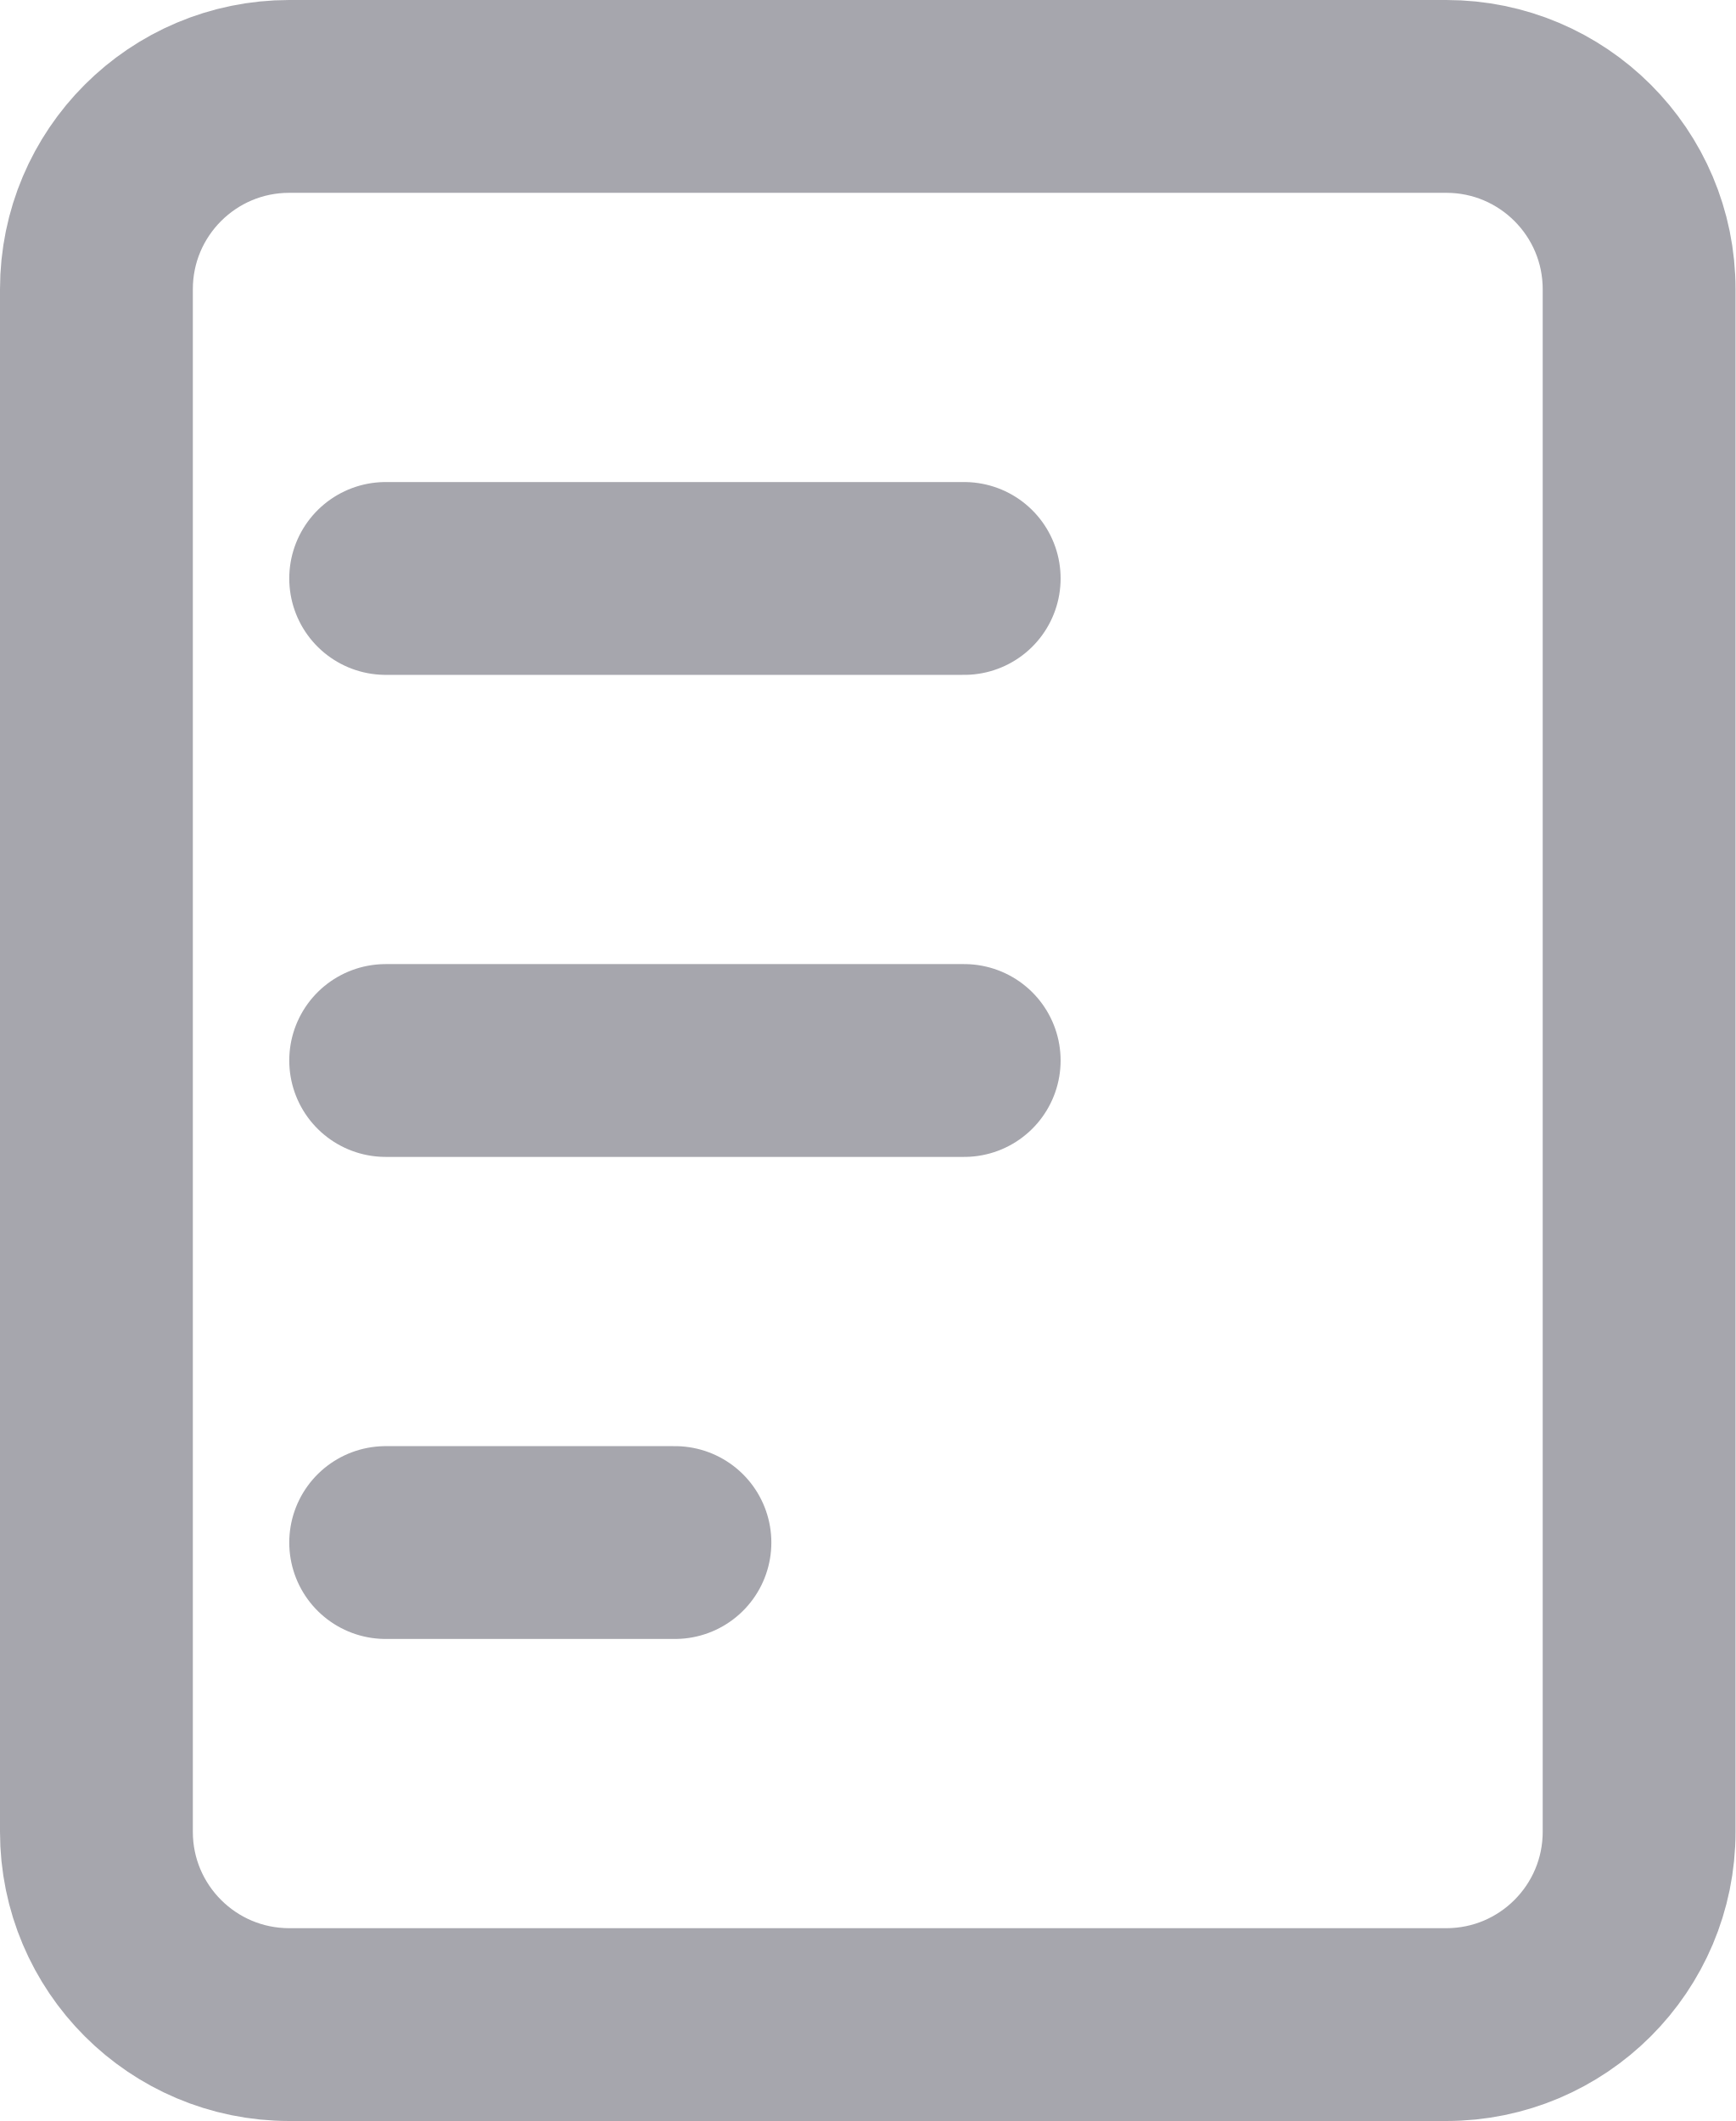
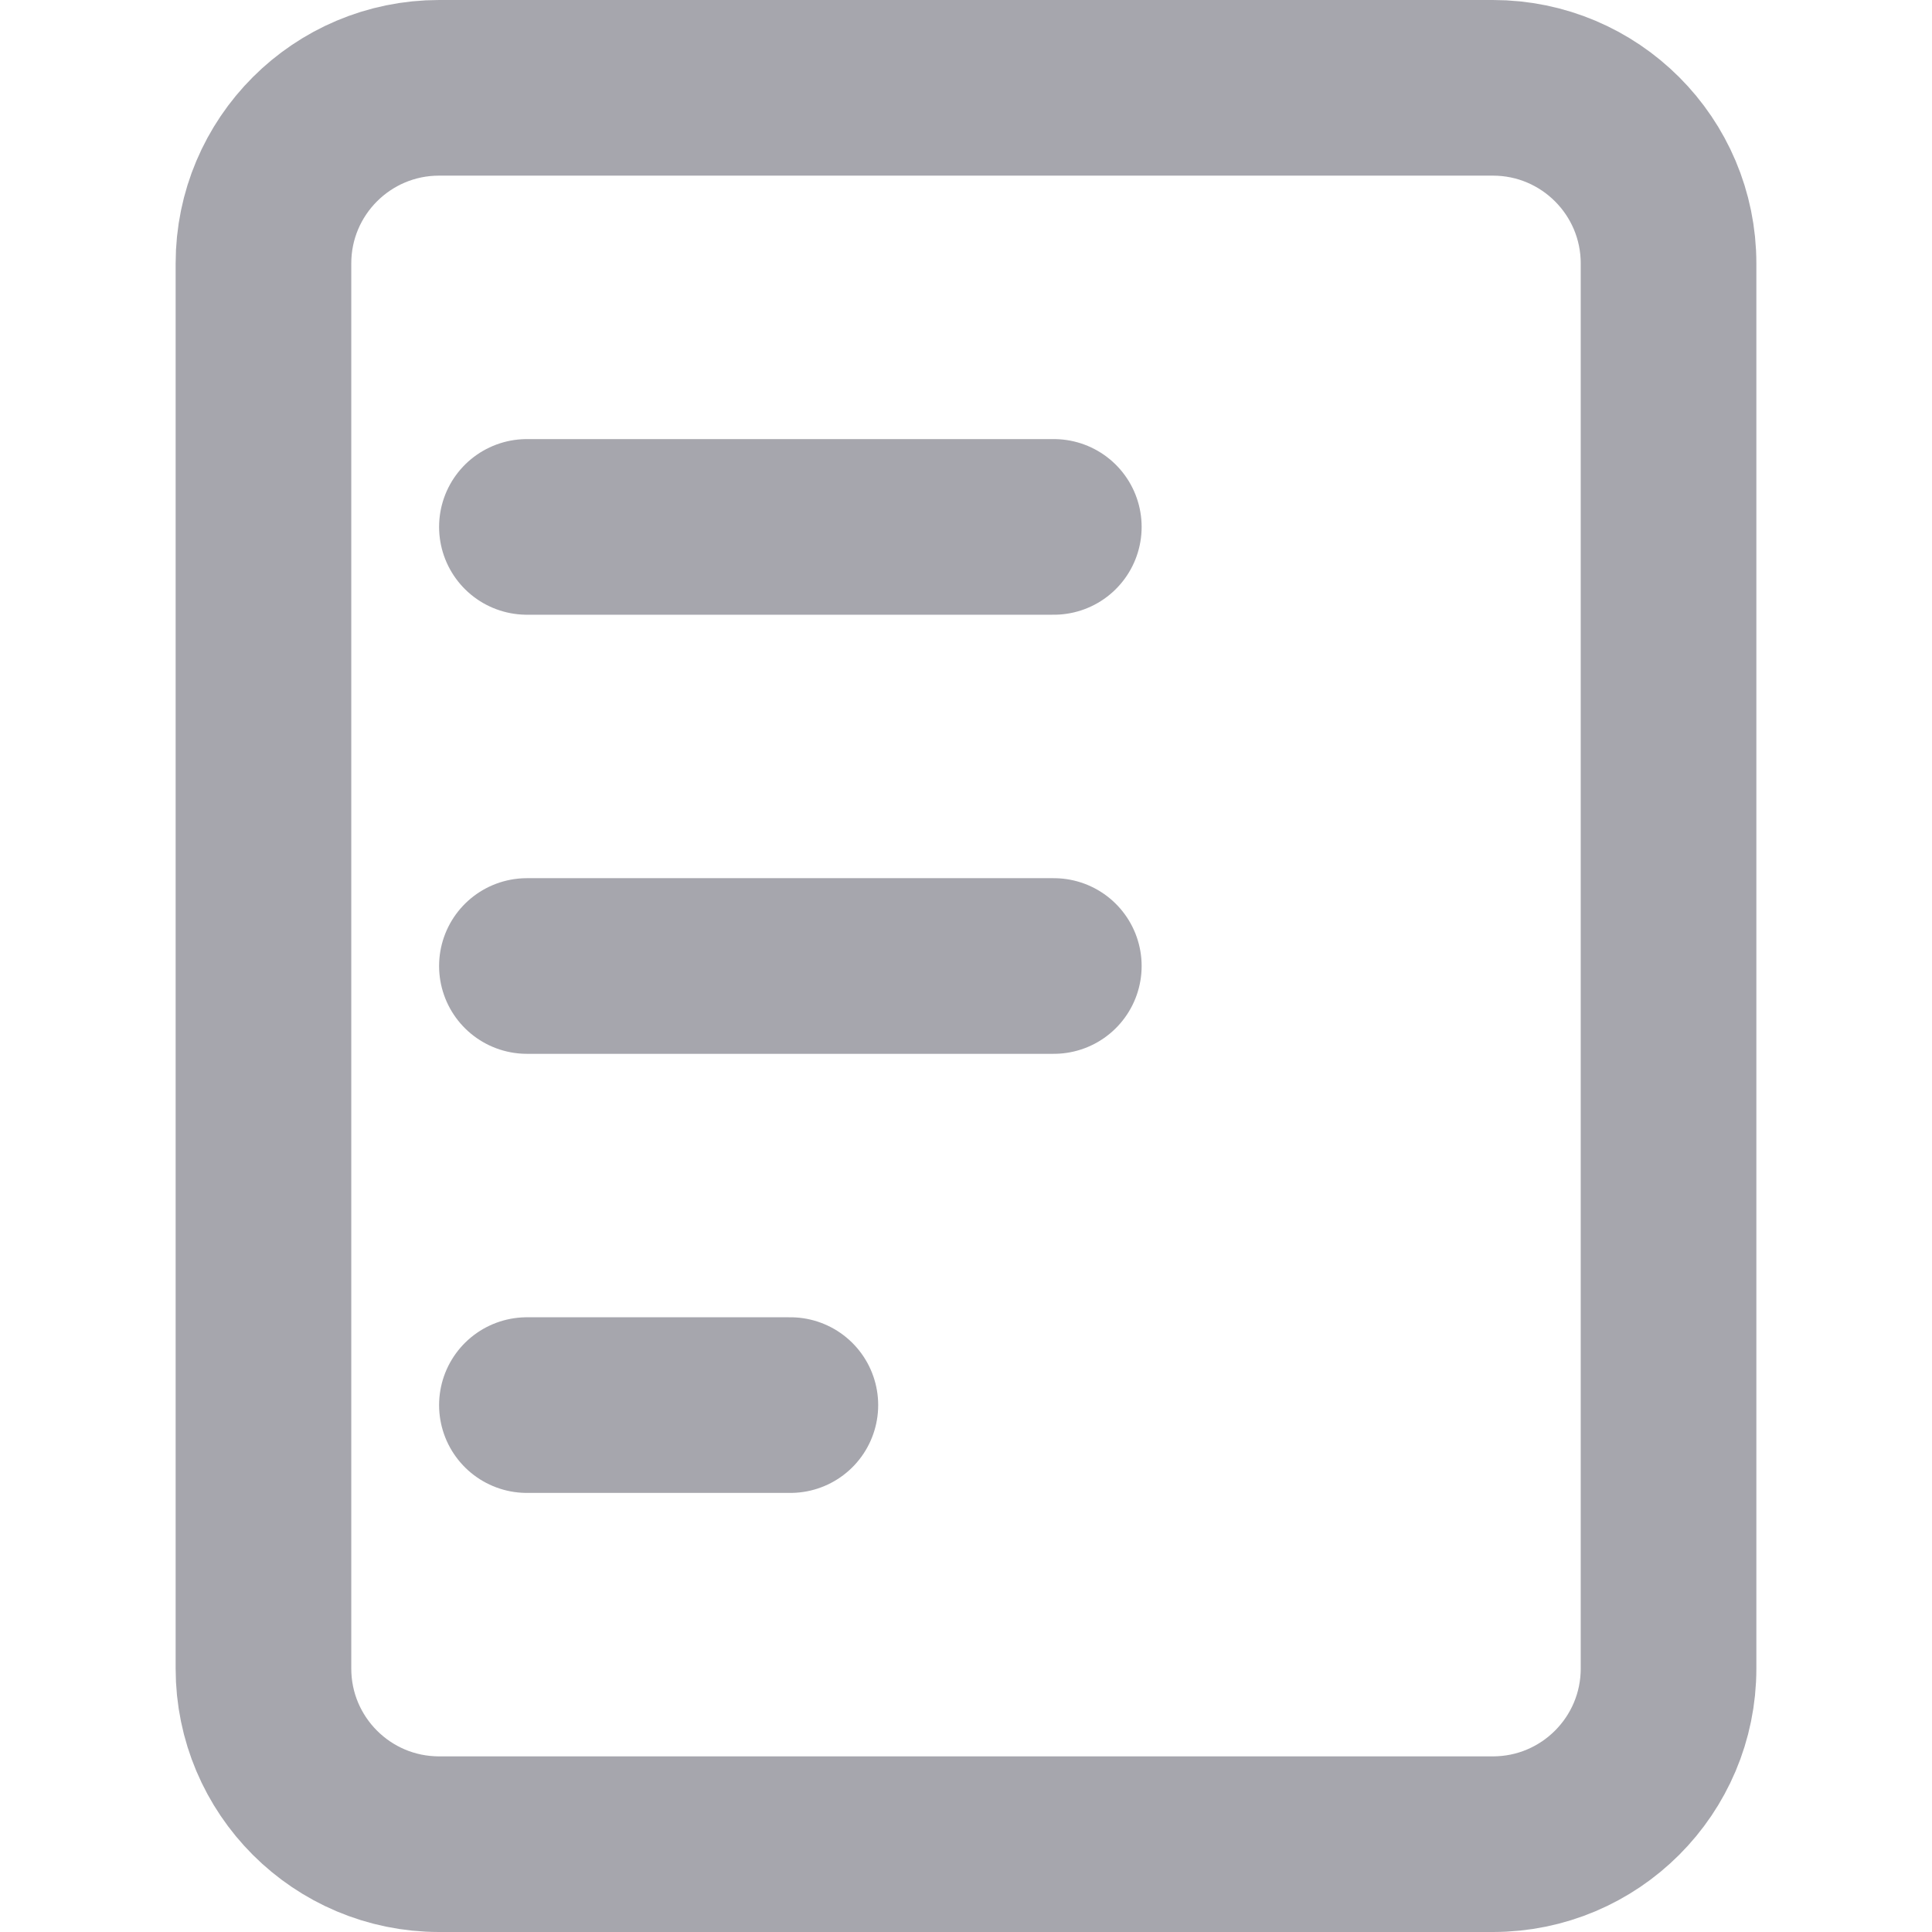
- <svg xmlns="http://www.w3.org/2000/svg" width="18" height="22" viewBox="0 0 18 22" fill="none">
+ <svg xmlns="http://www.w3.org/2000/svg" width="24" height="24" viewBox="0 0 18 22" fill="none">
  <path d="M4 16H7H4ZM4 11H10H4ZM4 6H10H4Z" fill="#A6A6AD" />
  <path d="M4 16H7M4 11H10M4 6H10" stroke="#A6A6AD" stroke-width="2" stroke-linecap="round" stroke-linejoin="round" />
  <rect x="1" y="1" width="16" height="20" rx="2" stroke="#A6A6AD" stroke-width="2" />
</svg>
